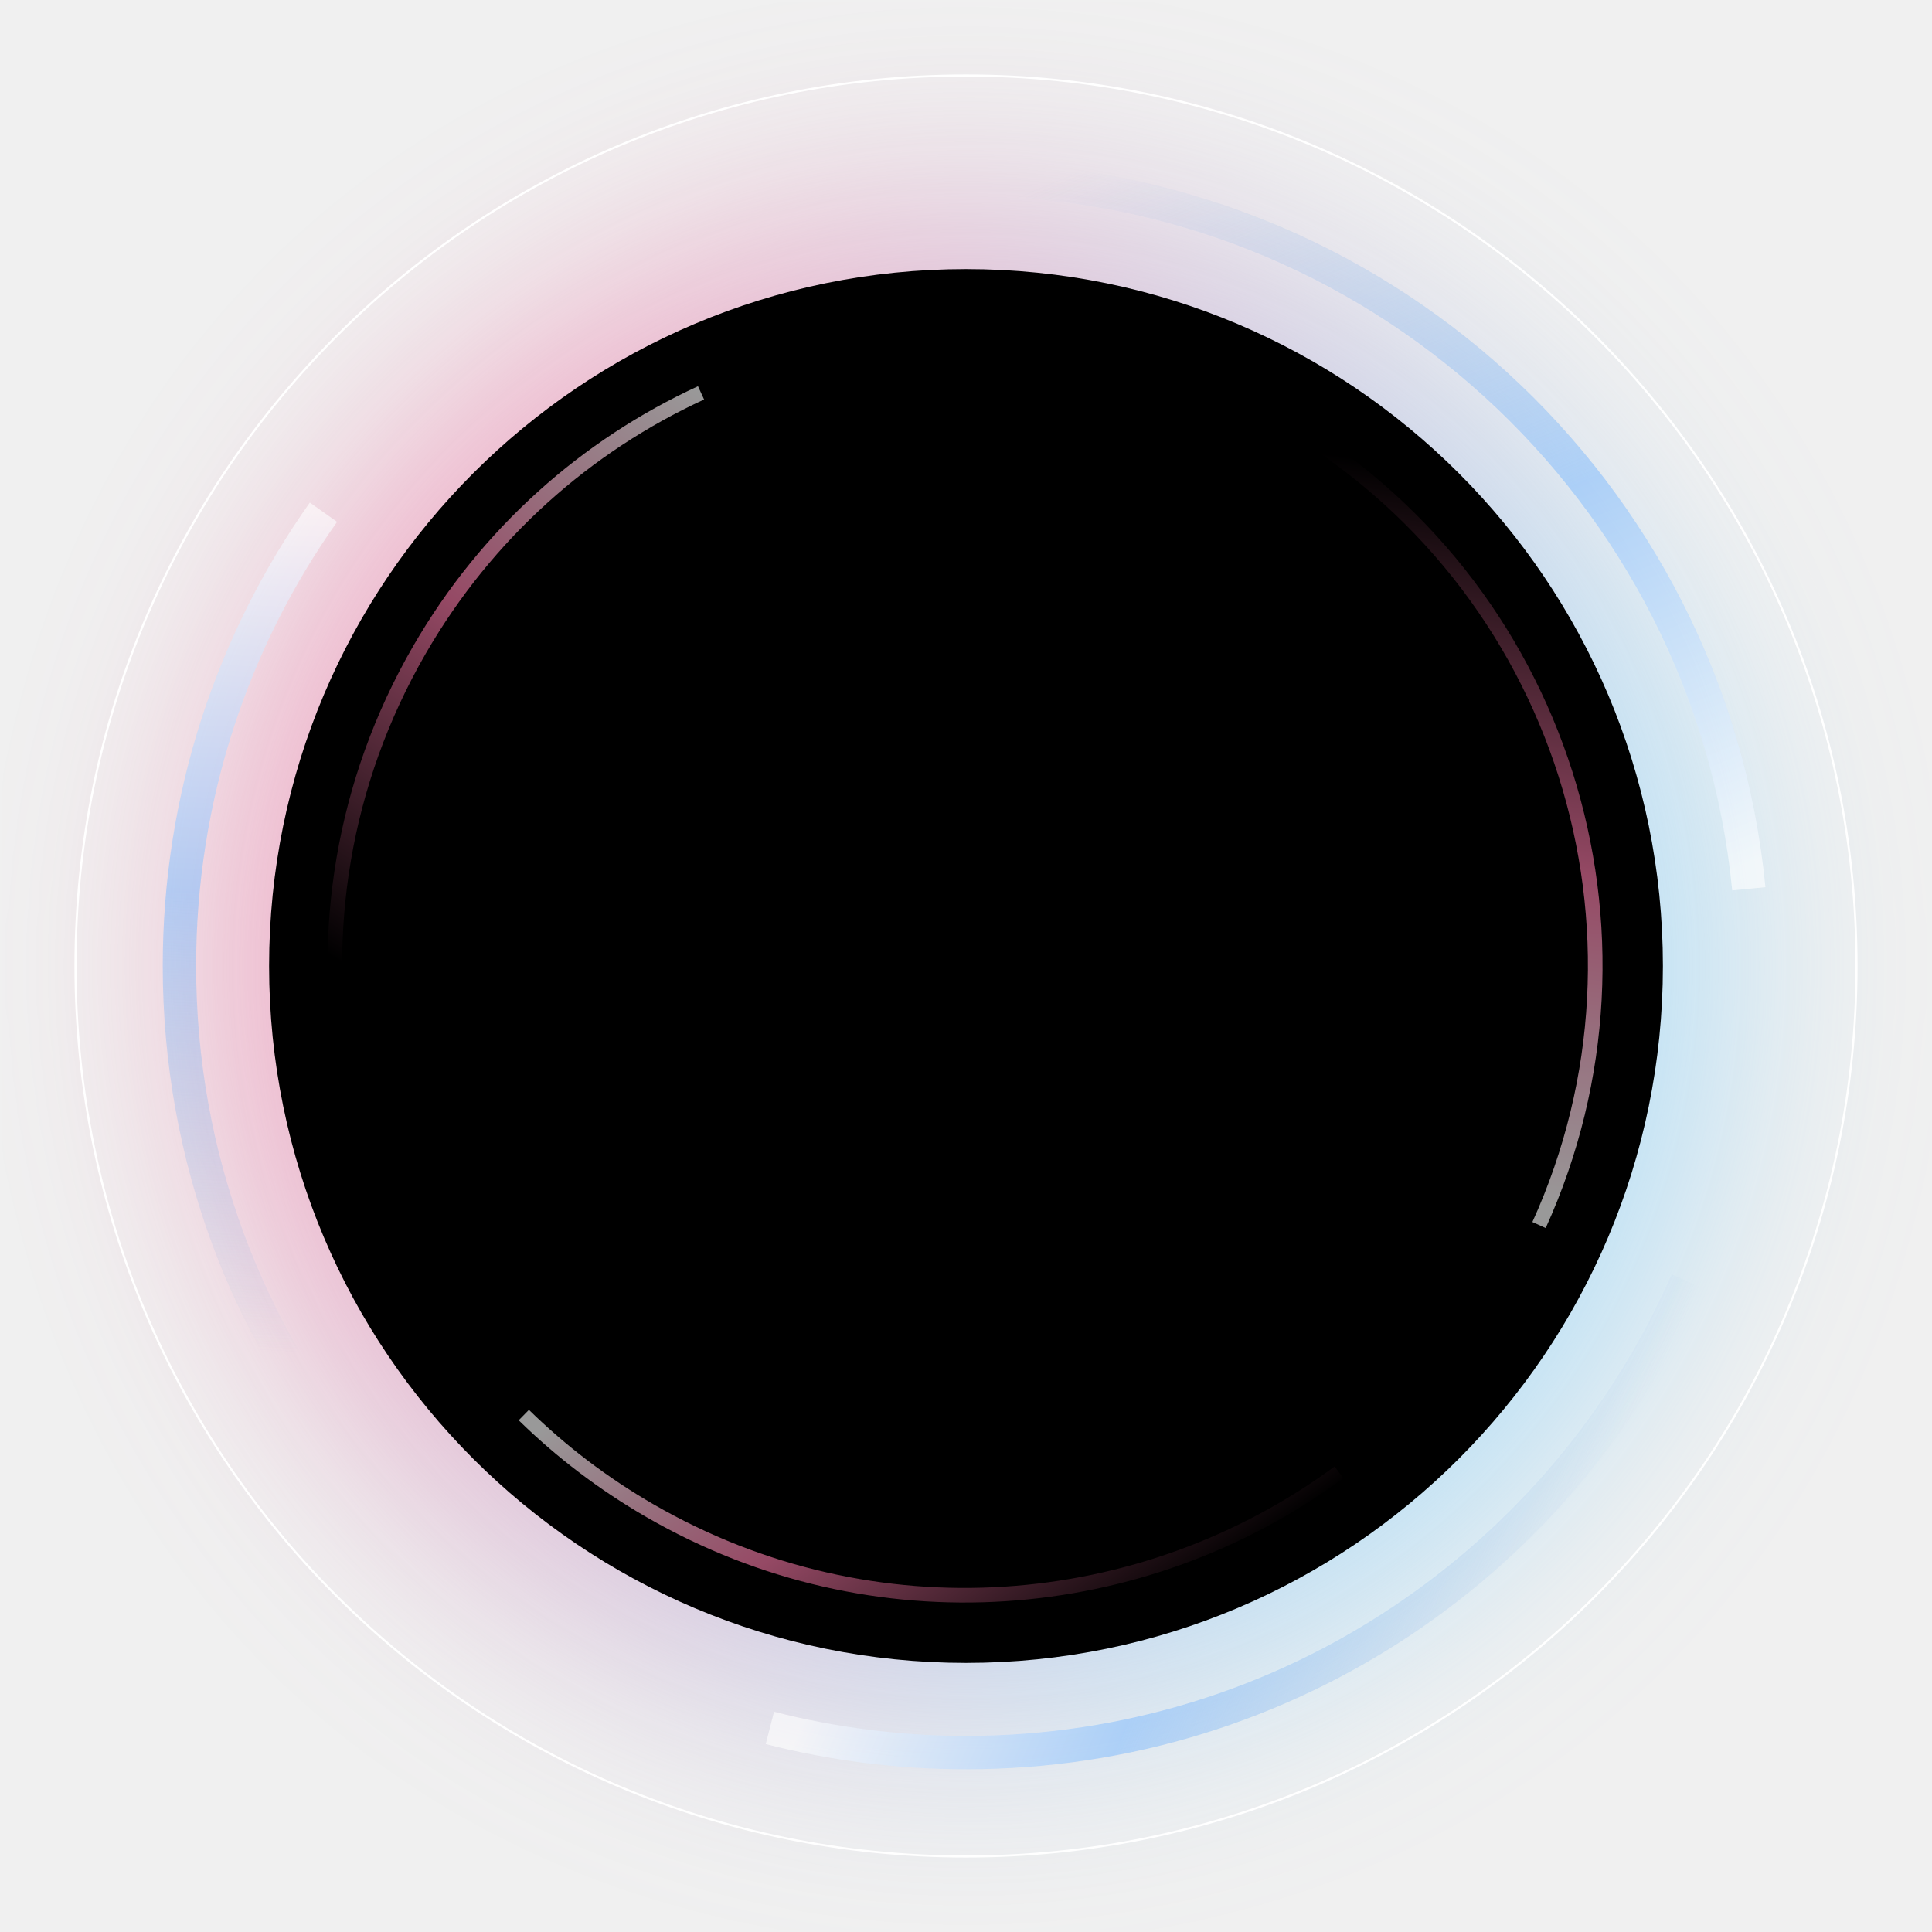
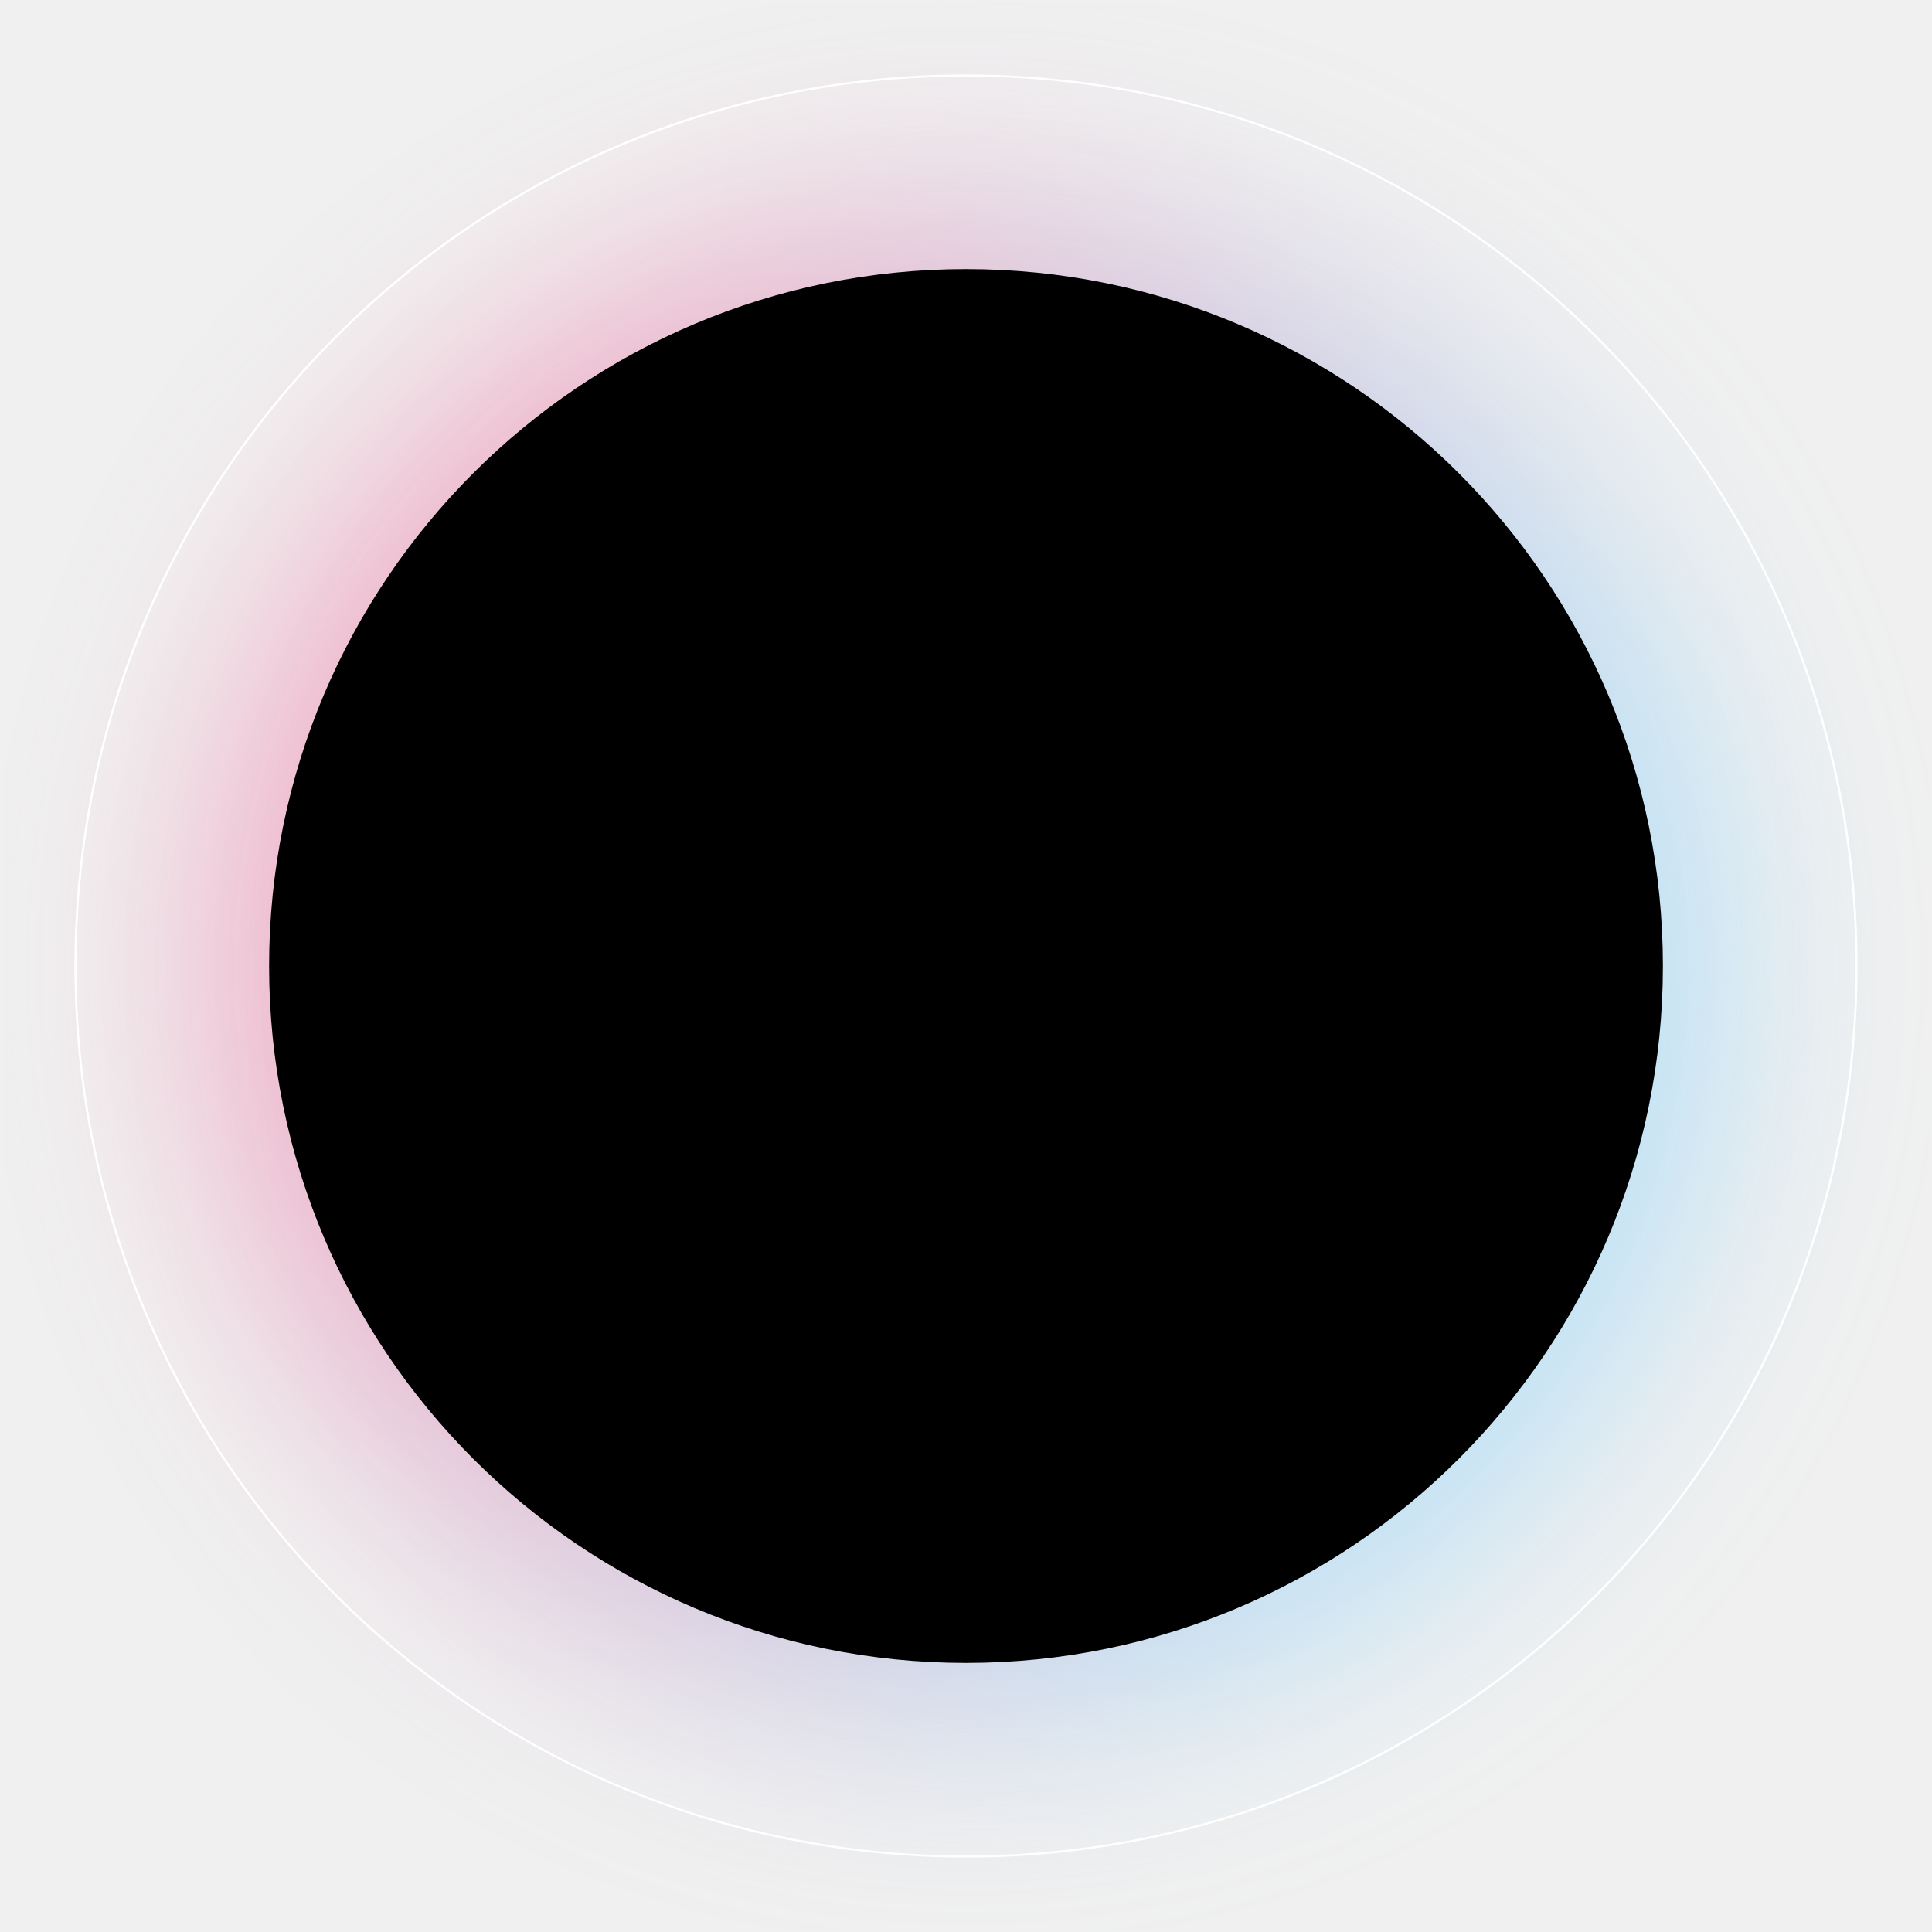
<svg xmlns="http://www.w3.org/2000/svg" width="926" height="926" viewBox="0 0 926 926" fill="none">
-   <g opacity="0.4" filter="url(#filter0_f_349_7)">
-     <ellipse cx="463" cy="463" rx="363.993" ry="363.993" transform="rotate(15.9489 463 463)" fill="url(#paint0_linear_349_7)" />
+   <g opacity="0.4" filter="url(#filter0_f_349_9)">
+     <ellipse cx="463" cy="463" rx="363.993" ry="363.993" transform="rotate(15.9489 463 463)" fill="url(#paint0_linear_349_9)" />
  </g>
  <circle cx="463.001" cy="463" r="334.022" fill="black" />
  <circle cx="463.001" cy="463" r="426.814" stroke="white" />
-   <path d="M613.54 201C749.324 279.395 801.198 447.31 737.656 587.153" stroke="url(#paint1_linear_349_7)" stroke-opacity="0.6" stroke-width="7" />
-   <path d="M251.059 678.234C268.816 695.62 289.024 711.08 311.539 724.079C418.733 785.968 548.098 774.672 641.776 705.695" stroke="url(#paint2_linear_349_7)" stroke-opacity="0.6" stroke-width="7" />
-   <path d="M336.003 188.3C281.226 213.517 233.446 255.342 201 311.54C164.104 375.445 153.219 447.23 165.06 514.636" stroke="url(#paint3_linear_349_7)" stroke-opacity="0.6" stroke-width="7" />
-   <path d="M463 86C658.727 86 819.617 235.154 838.207 426" stroke="url(#paint4_linear_349_7)" stroke-opacity="0.6" stroke-width="16" />
-   <path d="M369 828.187C399.049 835.899 430.546 840 463 840C617.517 840 750.322 747.042 808.543 614" stroke="url(#paint5_linear_349_7)" stroke-opacity="0.6" stroke-width="16" />
-   <path d="M155.029 245.5C111.549 306.954 86 381.993 86 463C86 555.118 119.038 639.519 173.912 705" stroke="url(#paint6_linear_349_7)" stroke-opacity="0.6" stroke-width="16" />
  <defs>
-     <filter id="filter0_f_349_7" x="0.912" y="0.913" width="924.175" height="924.174" filterUnits="userSpaceOnUse" color-interpolation-filters="sRGB">
+     <filter id="filter0_f_349_9" x="0.912" y="0.913" width="924.175" height="924.174" filterUnits="userSpaceOnUse" color-interpolation-filters="sRGB">
      <feFlood flood-opacity="0" result="BackgroundImageFix" />
      <feBlend mode="normal" in="SourceGraphic" in2="BackgroundImageFix" result="shape" />
-       <feGaussianBlur stdDeviation="49" result="effect1_foregroundBlur_349_7" />
+       <feGaussianBlur stdDeviation="49" result="effect1_foregroundBlur_349_9" />
    </filter>
-     <linearGradient id="paint0_linear_349_7" x1="222.394" y1="179.209" x2="740.573" y2="224.249" gradientUnits="userSpaceOnUse">
+     <linearGradient id="paint0_linear_349_9" x1="222.394" y1="179.209" x2="740.573" y2="224.249" gradientUnits="userSpaceOnUse">
      <stop stop-color="#ED4F8C" />
      <stop offset="1" stop-color="#68C9FF" />
    </linearGradient>
-     <linearGradient id="paint1_linear_349_7" x1="750.311" y1="580.122" x2="795.281" y2="238.367" gradientUnits="userSpaceOnUse">
-       <stop stop-color="white" />
-       <stop offset="0.464" stop-color="#F97AA8" />
-       <stop offset="1" stop-color="#F97AA8" stop-opacity="0" />
-     </linearGradient>
-     <linearGradient id="paint2_linear_349_7" x1="259.151" y1="685.046" x2="404.081" y2="884.698" gradientUnits="userSpaceOnUse">
-       <stop stop-color="white" />
-       <stop offset="0.464" stop-color="#F97AA8" />
-       <stop offset="1" stop-color="#F97AA8" stop-opacity="0" />
-     </linearGradient>
-     <linearGradient id="paint3_linear_349_7" x1="334.449" y1="186.94" x2="157.426" y2="457.504" gradientUnits="userSpaceOnUse">
-       <stop stop-color="white" />
-       <stop offset="0.46" stop-color="#F97AA8" />
-       <stop offset="1" stop-color="#F97AA8" stop-opacity="0" />
-     </linearGradient>
-     <linearGradient id="paint4_linear_349_7" x1="847.5" y1="410.5" x2="682.803" y2="12.959" gradientUnits="userSpaceOnUse">
-       <stop stop-color="white" />
-       <stop offset="0.464" stop-color="#8BC0FC" />
-       <stop offset="1" stop-color="#85AFE0" stop-opacity="0" />
-     </linearGradient>
-     <linearGradient id="paint5_linear_349_7" x1="382" y1="830.5" x2="663.3" y2="955.883" gradientUnits="userSpaceOnUse">
-       <stop stop-color="white" />
-       <stop offset="0.464" stop-color="#8BC0FC" />
-       <stop offset="1" stop-color="#85AFE0" stop-opacity="0" />
-     </linearGradient>
-     <linearGradient id="paint6_linear_349_7" x1="152.5" y1="245" x2="129.999" y2="648" gradientUnits="userSpaceOnUse">
-       <stop stop-color="white" />
-       <stop offset="0.46" stop-color="#8BC0FC" />
-       <stop offset="1" stop-color="#85AFE0" stop-opacity="0" />
-     </linearGradient>
  </defs>
</svg>
